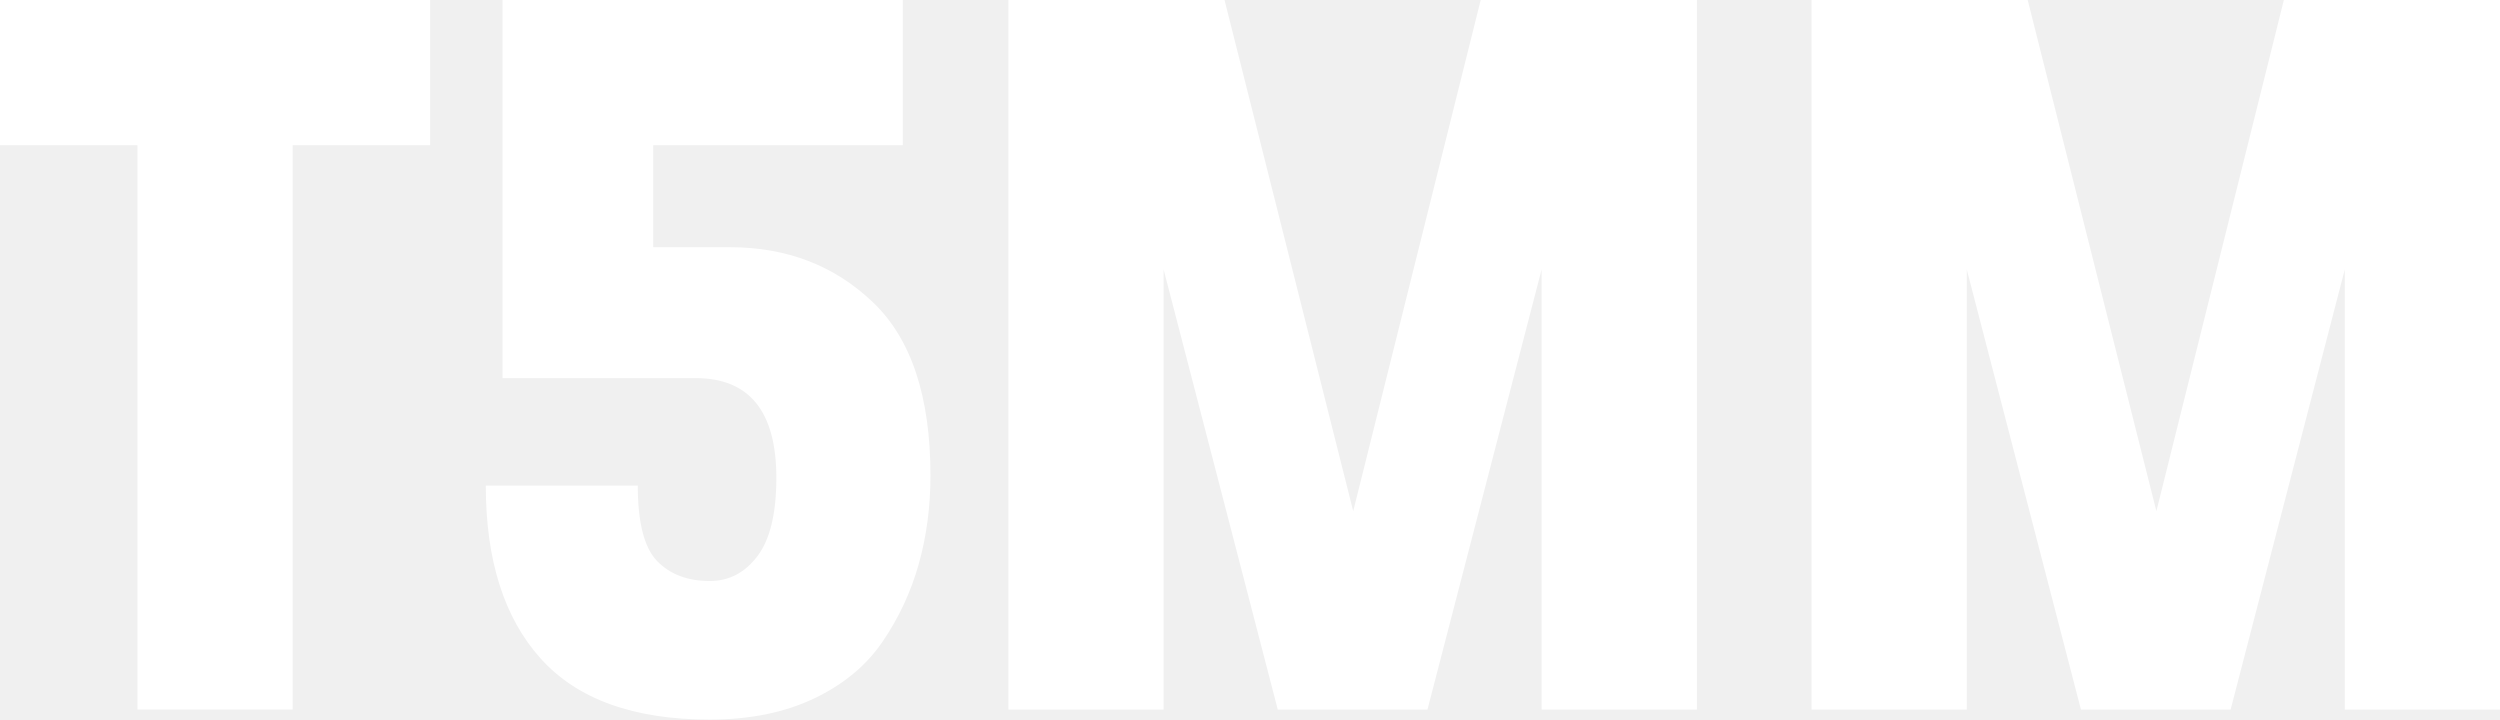
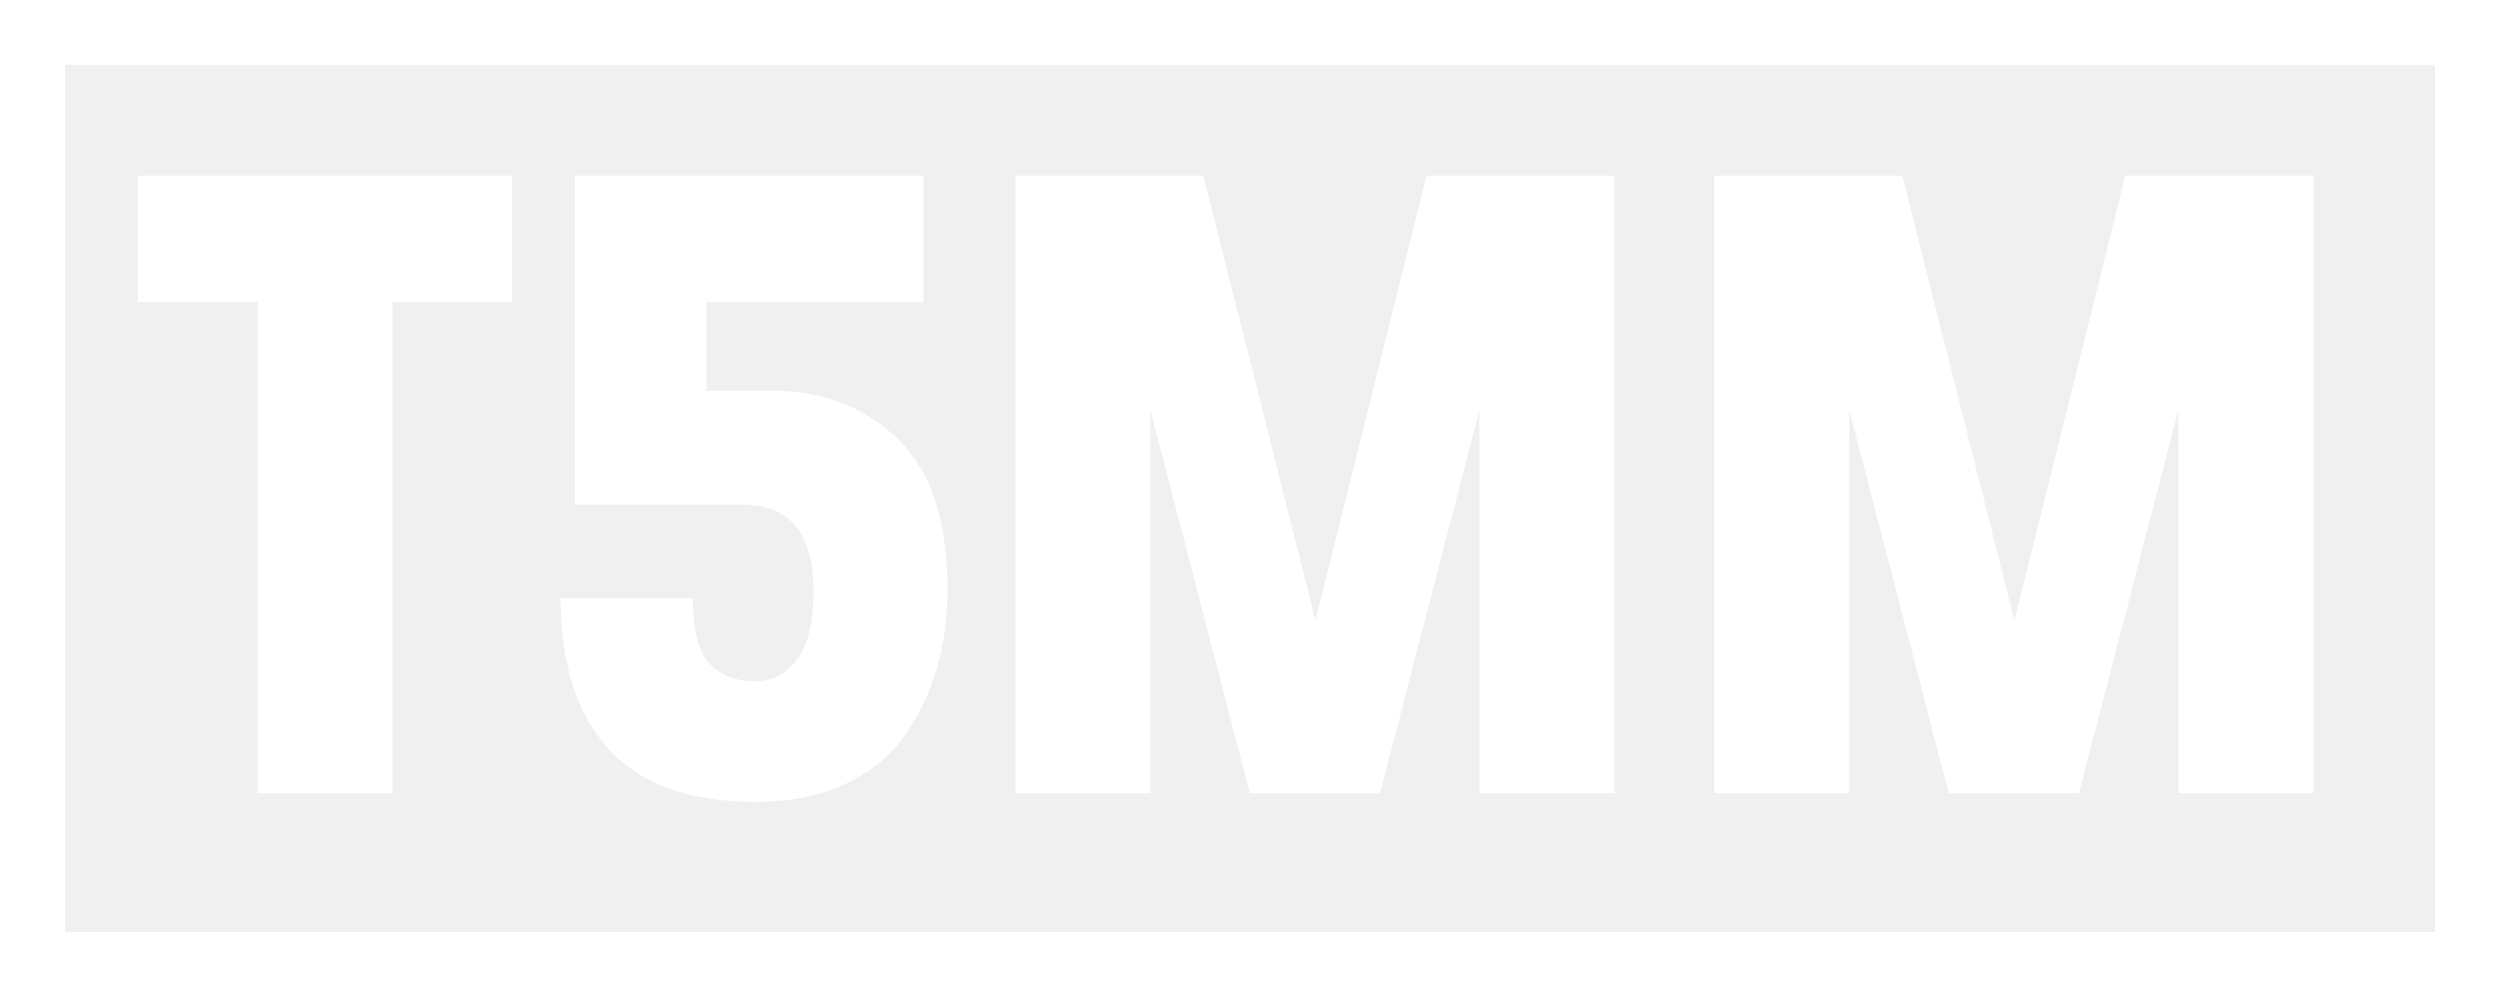
- <svg xmlns="http://www.w3.org/2000/svg" version="1.1" id="Layer_1" x="0px" y="0px" width="27.043px" height="7.784px" viewBox="0 0 27.043 7.784" enable-background="new 0 0 27.043 7.784" xml:space="preserve">
+ <svg xmlns="http://www.w3.org/2000/svg" version="1.1" id="Layer_1" x="0px" y="0px" width="150px" height="59.818px" viewBox="0 0 150 59.818" enable-background="new 0 0 150 59.818" xml:space="preserve">
  <g>
-     <path fill="#FFFFFF" d="M3.166,1.571v6.104H1.487V1.571H0V0h4.653v1.571H3.166z" />
-     <path fill="#FFFFFF" d="M9.939,6.099c-0.084,0.3-0.214,0.58-0.39,0.839c-0.176,0.26-0.424,0.466-0.744,0.618   C8.486,7.708,8.11,7.784,7.678,7.784c-0.823,0-1.433-0.22-1.829-0.66C5.454,6.685,5.255,6.061,5.255,5.253h1.644   c0,0.4,0.07,0.672,0.209,0.816c0.14,0.144,0.33,0.216,0.57,0.216c0.208,0,0.38-0.09,0.516-0.27c0.136-0.18,0.204-0.462,0.204-0.846   c0-0.719-0.292-1.079-0.875-1.079H5.436V0h4.33v1.571H7.066v1.103h0.828c0.616,0,1.131,0.198,1.547,0.594   c0.416,0.396,0.624,1.021,0.624,1.877C10.065,5.481,10.023,5.799,9.939,6.099z" />
-     <path fill="#FFFFFF" d="M16.676,7.676V2.915l-1.235,4.761h-1.619l-1.235-4.761v4.761h-1.679V0h2.338l1.392,5.529L16.017,0h2.339   v7.676H16.676z" />
-     <path fill="#FFFFFF" d="M25.364,7.676V2.915l-1.235,4.761H22.51l-1.235-4.761v4.761h-1.679V0h2.338l1.392,5.529L24.705,0h2.339   v7.676H25.364z" />
+     <g>
+       <path fill="#FFFFFF" d="M23.553,18.125v29.465h-8.105V18.125H8.271v-7.584h22.461v7.584H23.553z" />
+       <path fill="#FFFFFF" d="M56.245,39.978c-0.405,1.447-1.032,2.798-1.881,4.051c-0.848,1.256-2.046,2.248-3.589,2.981    c-1.544,0.735-3.359,1.101-5.442,1.101c-3.974,0-6.917-1.061-8.829-3.184c-1.909-2.121-2.866-5.133-2.866-9.031h7.933    c0,1.93,0.337,3.243,1.011,3.938c0.676,0.693,1.593,1.042,2.75,1.042c1.004,0,1.834-0.434,2.489-1.303    c0.658-0.867,0.985-2.23,0.985-4.082c0-3.472-1.409-5.209-4.226-5.209H34.508V10.541h20.898v7.584H42.38v5.324h3.995    c2.972,0,5.461,0.957,7.469,2.866c2.006,1.911,3.01,4.931,3.01,9.06C56.853,36.997,56.651,38.531,56.245,39.978z" />
+       <path fill="#FFFFFF" d="M88.765,47.591V24.609l-5.963,22.982h-7.815l-5.963-22.982v22.982h-8.103v-37.05h11.287l6.717,26.687    l6.656-26.687H96.87v37.05H88.765z" />
+       <path fill="#FFFFFF" d="M130.701,47.591V24.609l-5.963,22.982h-7.815l-5.963-22.982v22.982h-8.103v-37.05h11.287l6.717,26.687    l6.656-26.687h11.289v37.05H130.701z" />
+     </g>
+     <g>
+       <path fill="#FFFFFF" d="M150,59.818H0V0h150V59.818z M3.896,55.922h142.208V3.896H3.896V55.922z" />
+     </g>
  </g>
</svg>
